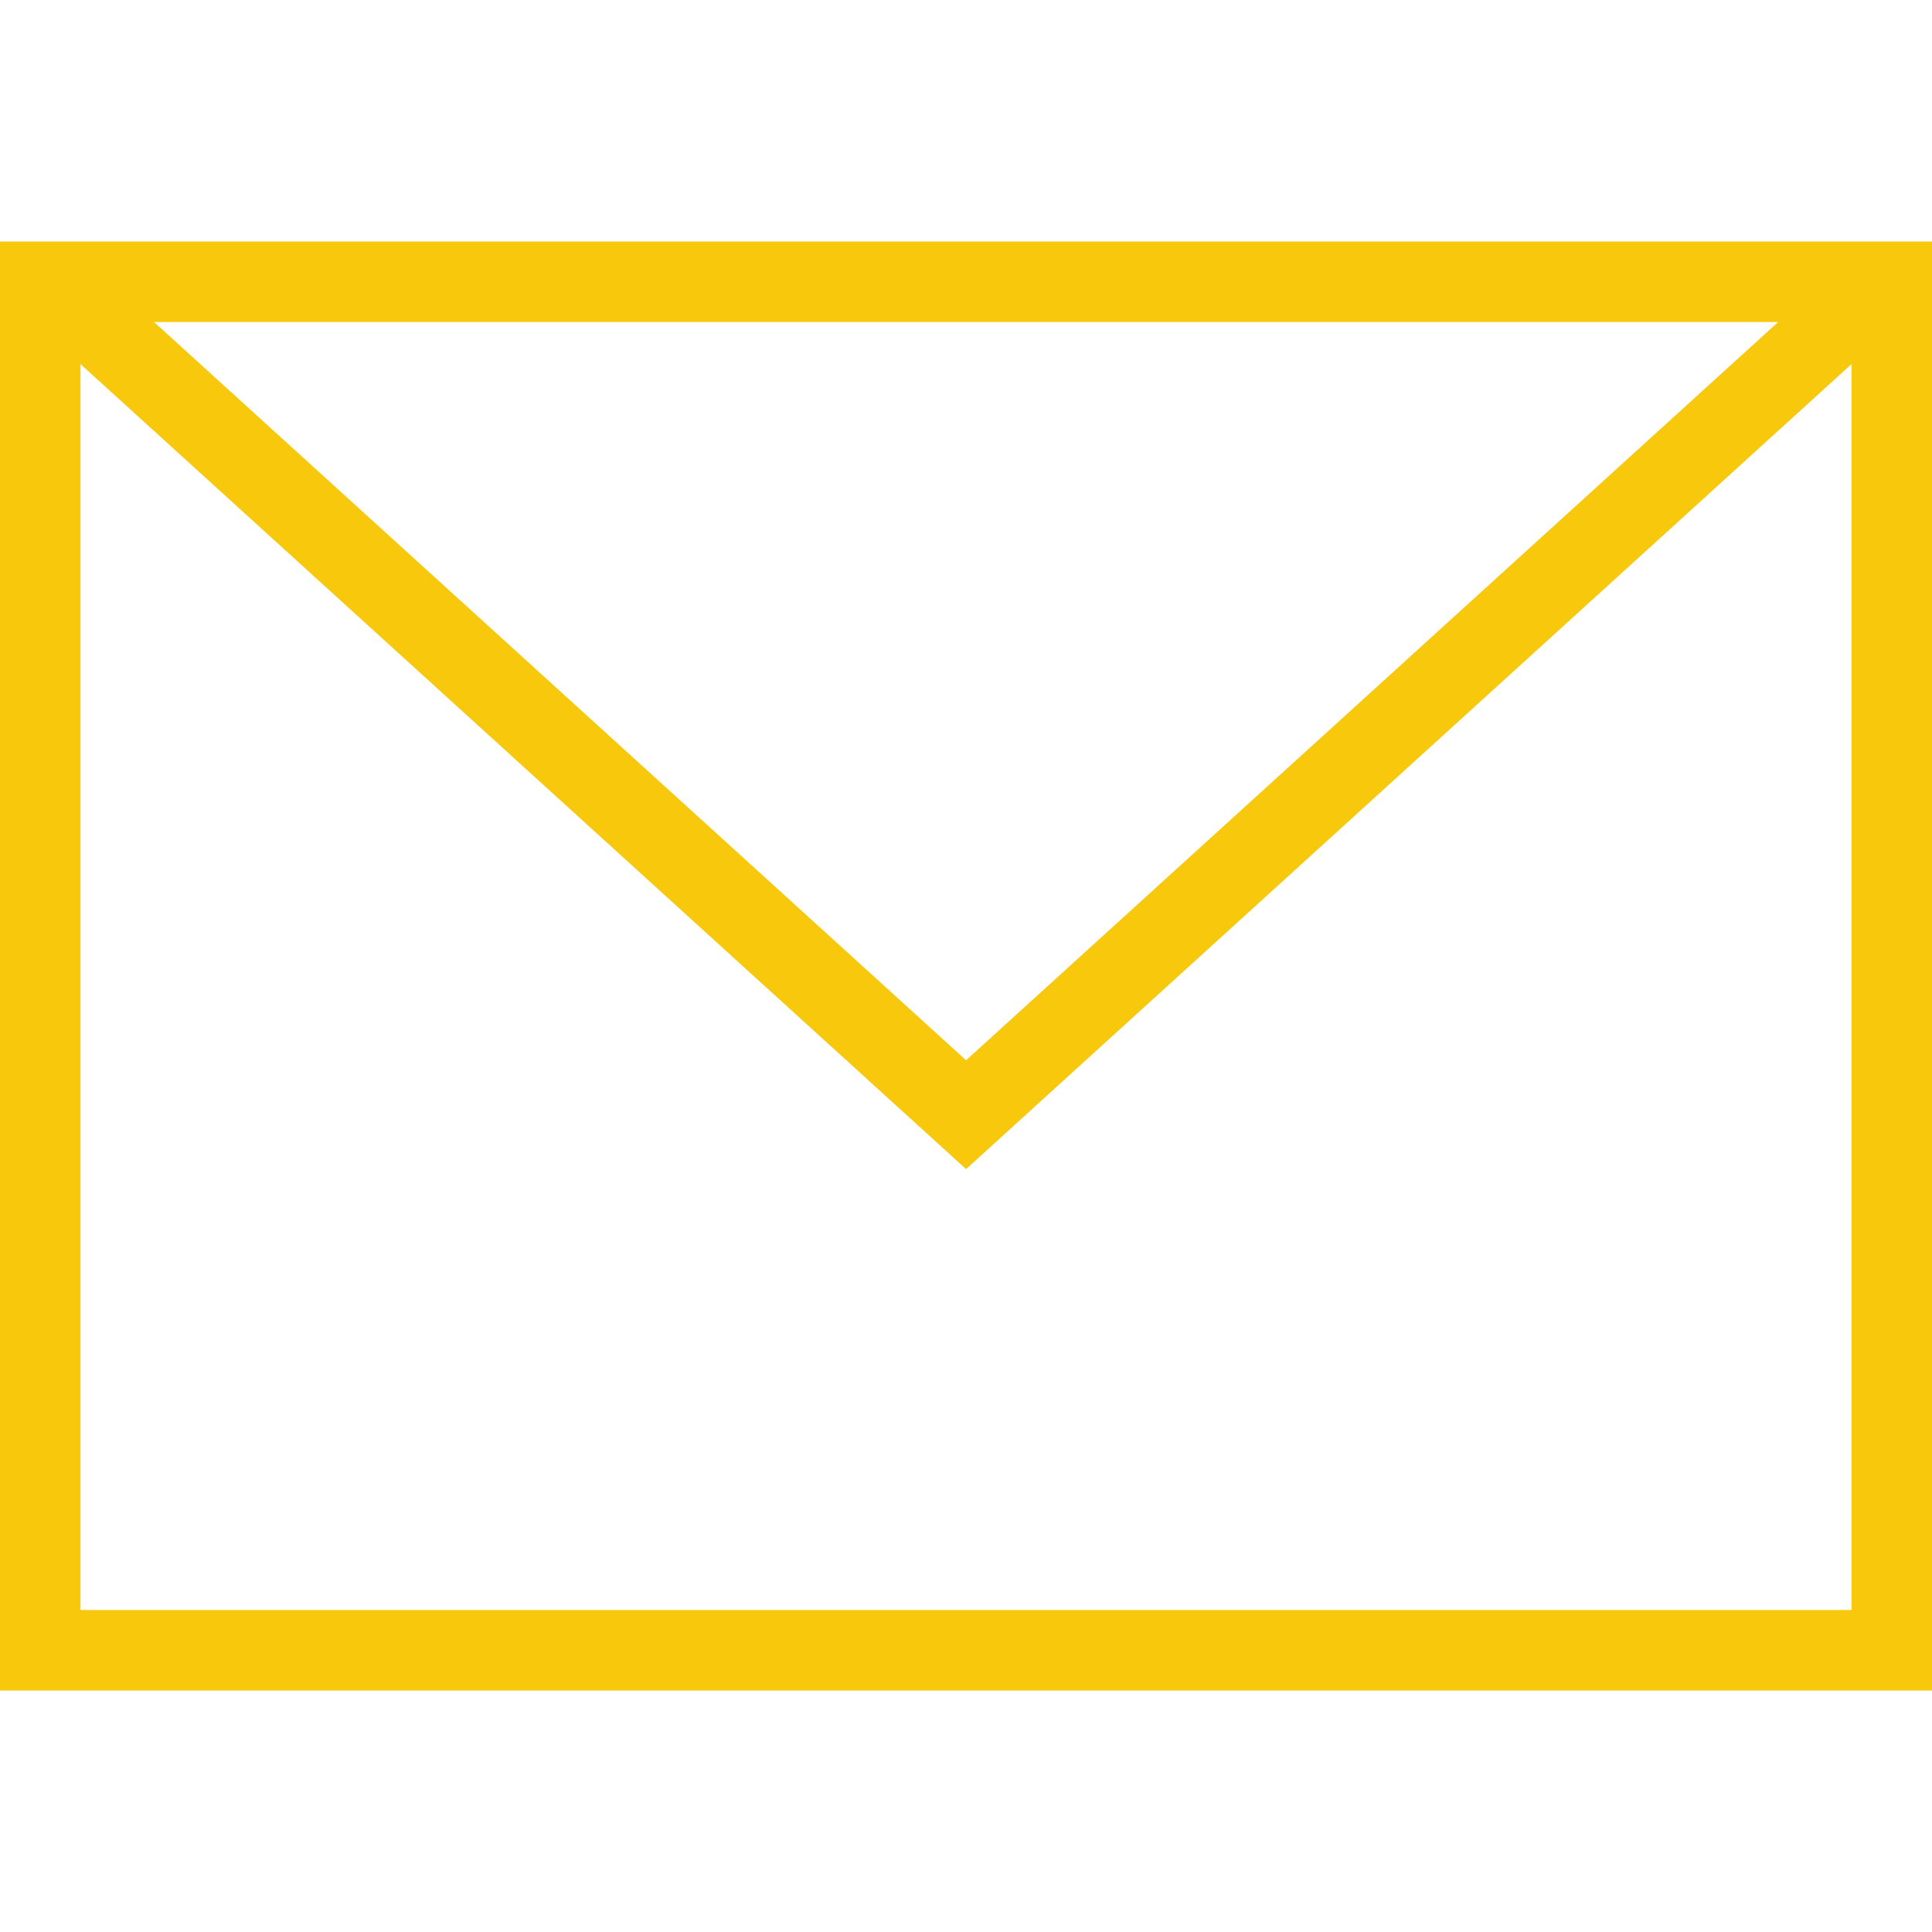
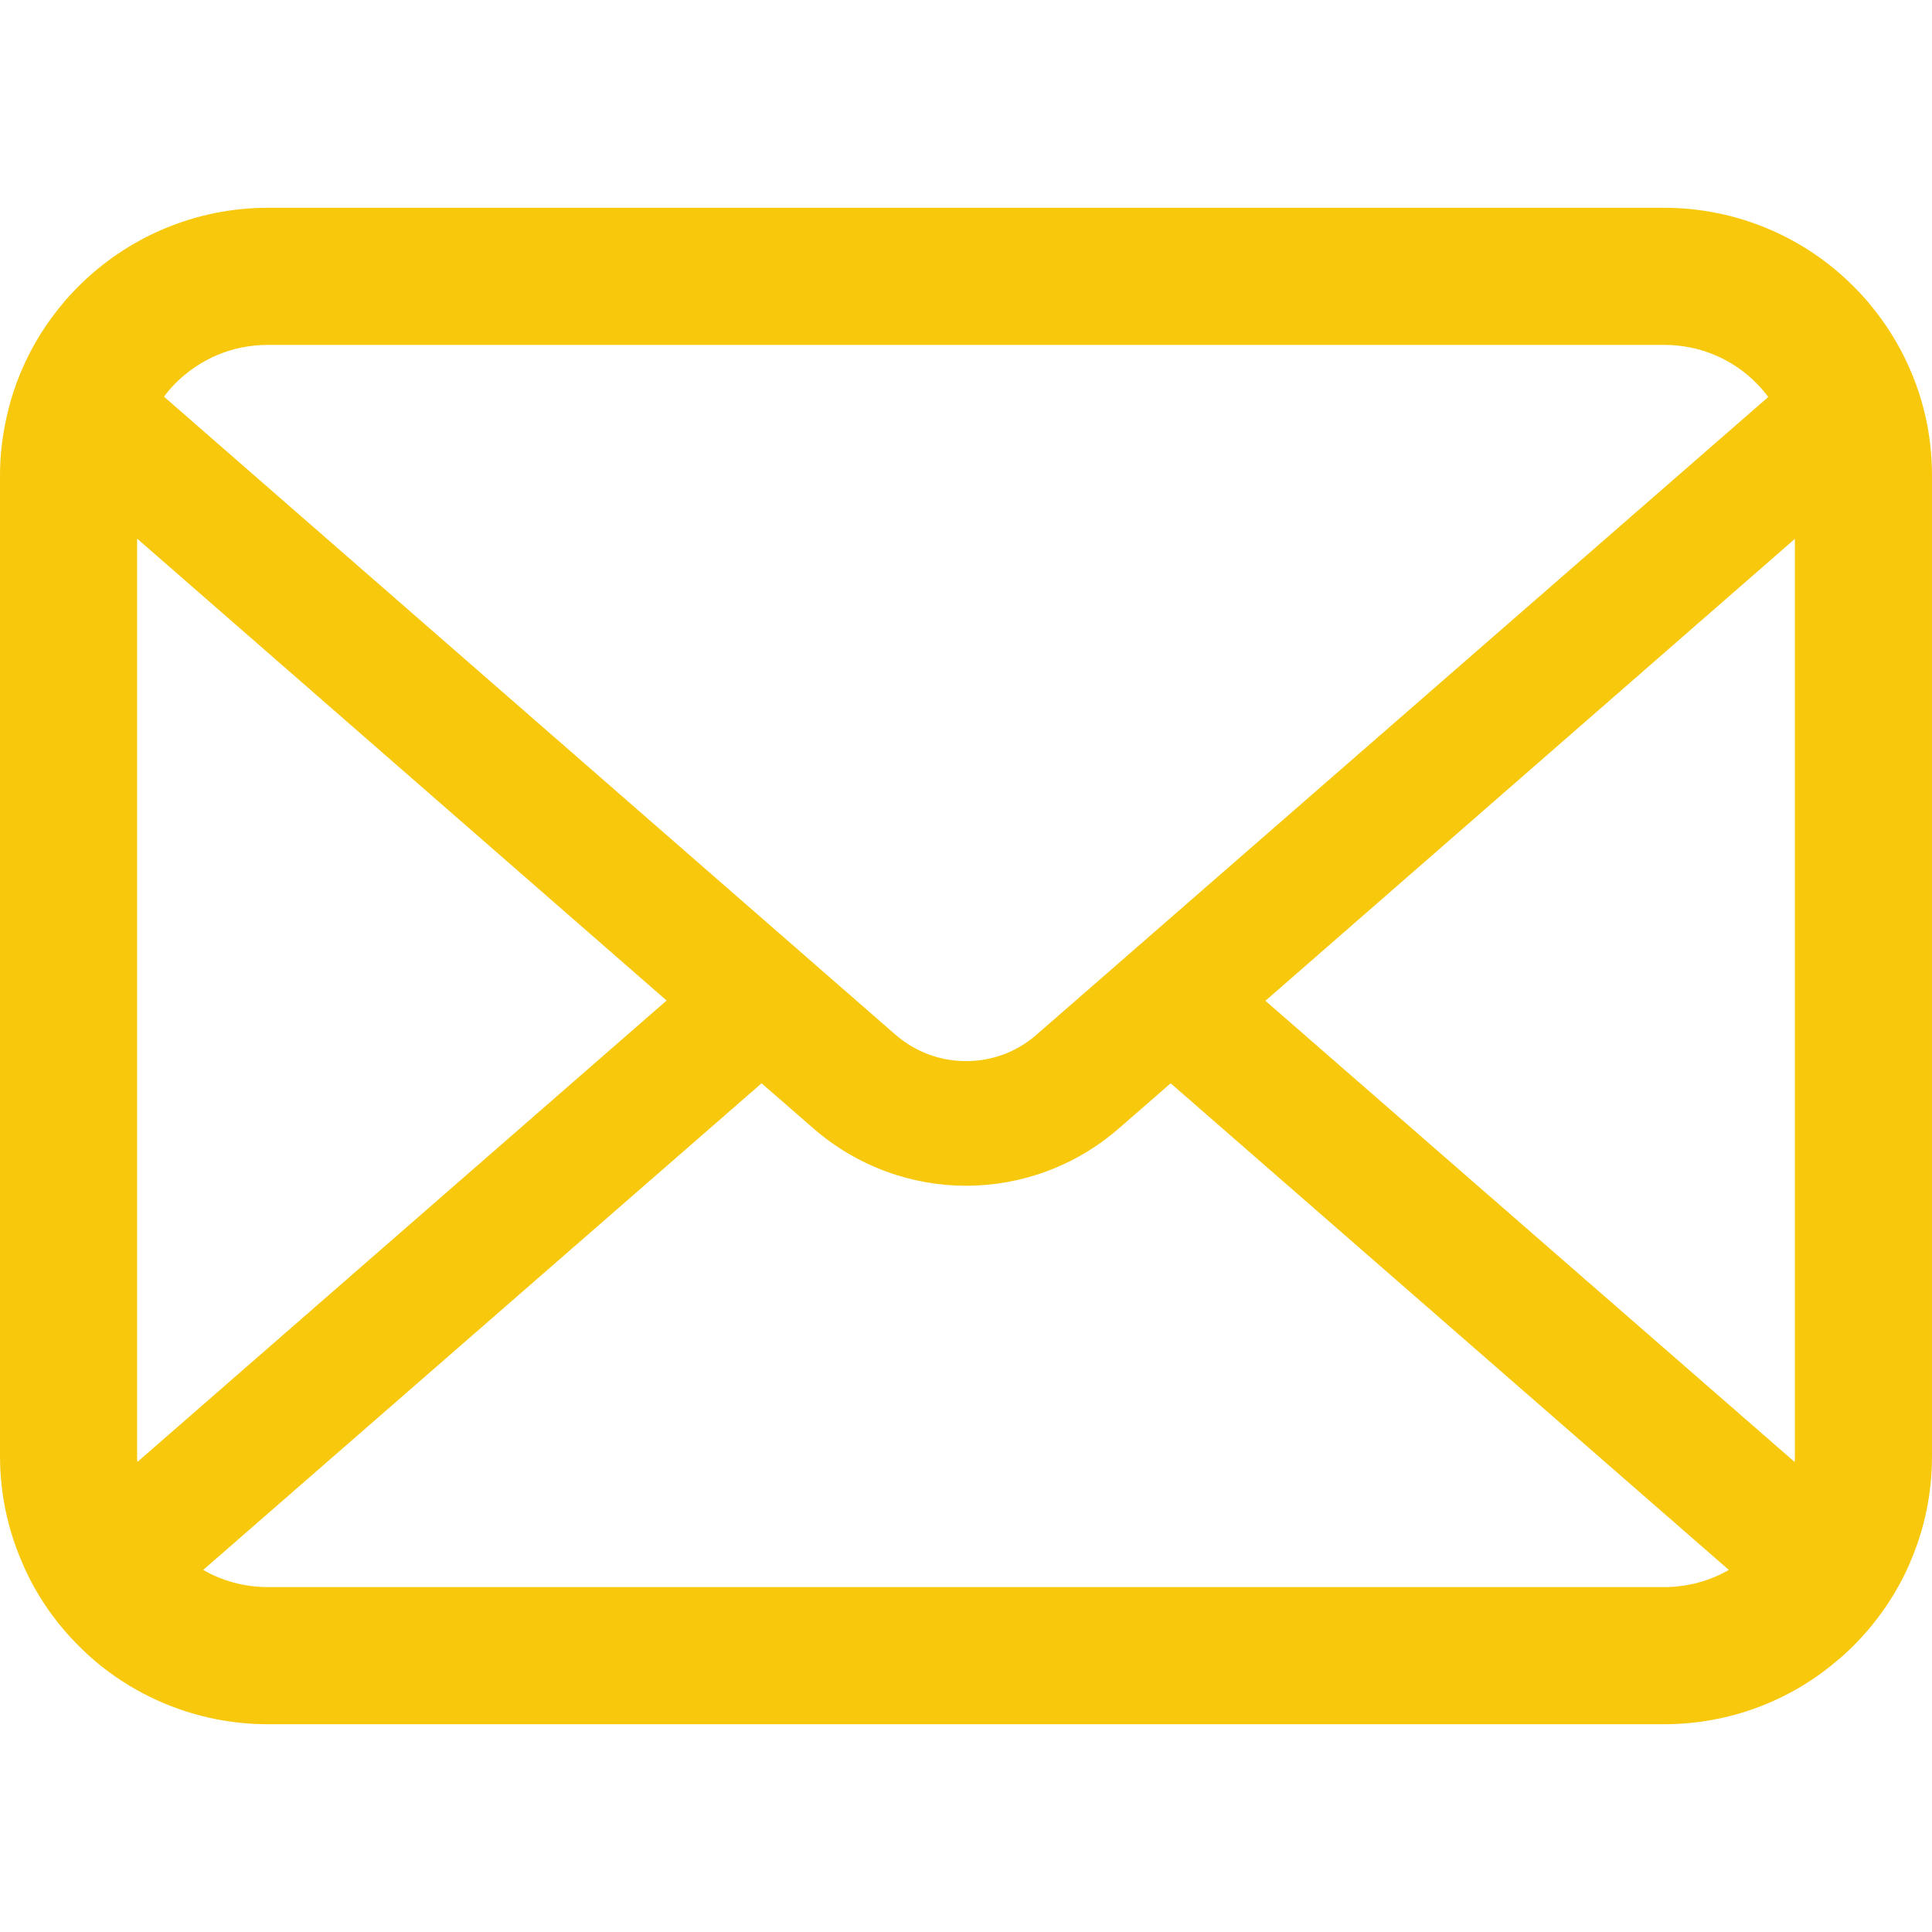
- <svg xmlns="http://www.w3.org/2000/svg" width="110" height="110" viewBox="0 0 130 130" fill="none">
-   <path fill-rule="evenodd" clip-rule="evenodd" d="M130 113.75H0V16.25H130V113.75ZM5.417 24.5V108.333H124.583V24.5L65.005 78.666L5.417 24.5ZM119.649 21.667H10.362L65.005 71.343L119.649 21.667Z" fill="#f8c80d" />
+ <svg xmlns="http://www.w3.org/2000/svg" height="800px" width="800px" version="1.1" id="_x32_" viewBox="0 0 512 512" xml:space="preserve" fill="#f8c80d">
+   <g id="SVGRepo_bgCarrier" stroke-width="0" />
+   <g id="SVGRepo_tracerCarrier" stroke-linecap="round" stroke-linejoin="round" />
+   <g id="SVGRepo_iconCarrier">
+     <style type="text/css"> .st0{fill:#f8c80d;} </style>
+     <g>
+       <path class="st0" d="M510.678,112.275c-2.308-11.626-7.463-22.265-14.662-31.054c-1.518-1.915-3.104-3.63-4.823-5.345 c-12.755-12.818-30.657-20.814-50.214-20.814H71.021c-19.557,0-37.395,7.996-50.21,20.814c-1.715,1.715-3.301,3.43-4.823,5.345 C8.785,90.009,3.63,100.649,1.386,112.275C0.464,116.762,0,121.399,0,126.087V385.92c0,9.968,2.114,19.55,5.884,28.203 c3.497,8.26,8.653,15.734,14.926,22.001c1.59,1.586,3.169,3.044,4.892,4.494c12.286,10.175,28.145,16.32,45.319,16.32h369.958 c17.18,0,33.108-6.145,45.323-16.384c1.718-1.386,3.305-2.844,4.891-4.43c6.27-6.267,11.425-13.741,14.994-22.001v-0.064 c3.769-8.653,5.812-18.171,5.812-28.138V126.087C512,121.399,511.543,116.762,510.678,112.275z M46.509,101.571 c6.345-6.338,14.866-10.175,24.512-10.175h369.958c9.646,0,18.242,3.837,24.512,10.175c1.122,1.129,2.179,2.387,3.112,3.637 L274.696,274.203c-5.348,4.687-11.954,7.002-18.696,7.002c-6.674,0-13.276-2.315-18.695-7.002L43.472,105.136 C44.33,103.886,45.387,102.7,46.509,101.571z M36.334,385.92V142.735L176.658,265.15L36.405,387.435 C36.334,386.971,36.334,386.449,36.334,385.92z M440.979,420.597H71.021c-6.281,0-12.158-1.651-17.174-4.552l147.978-128.959 l13.815,12.018c11.561,10.046,26.028,15.134,40.36,15.134c14.406,0,28.872-5.088,40.432-15.134l13.808-12.018l147.92,128.959 C453.137,418.946,447.26,420.597,440.979,420.597z M475.666,385.92c0,0.529,0,1.051-0.068,1.515L335.346,265.221L475.666,142.8 V385.92z" />
+     </g>
+   </g>
</svg>
